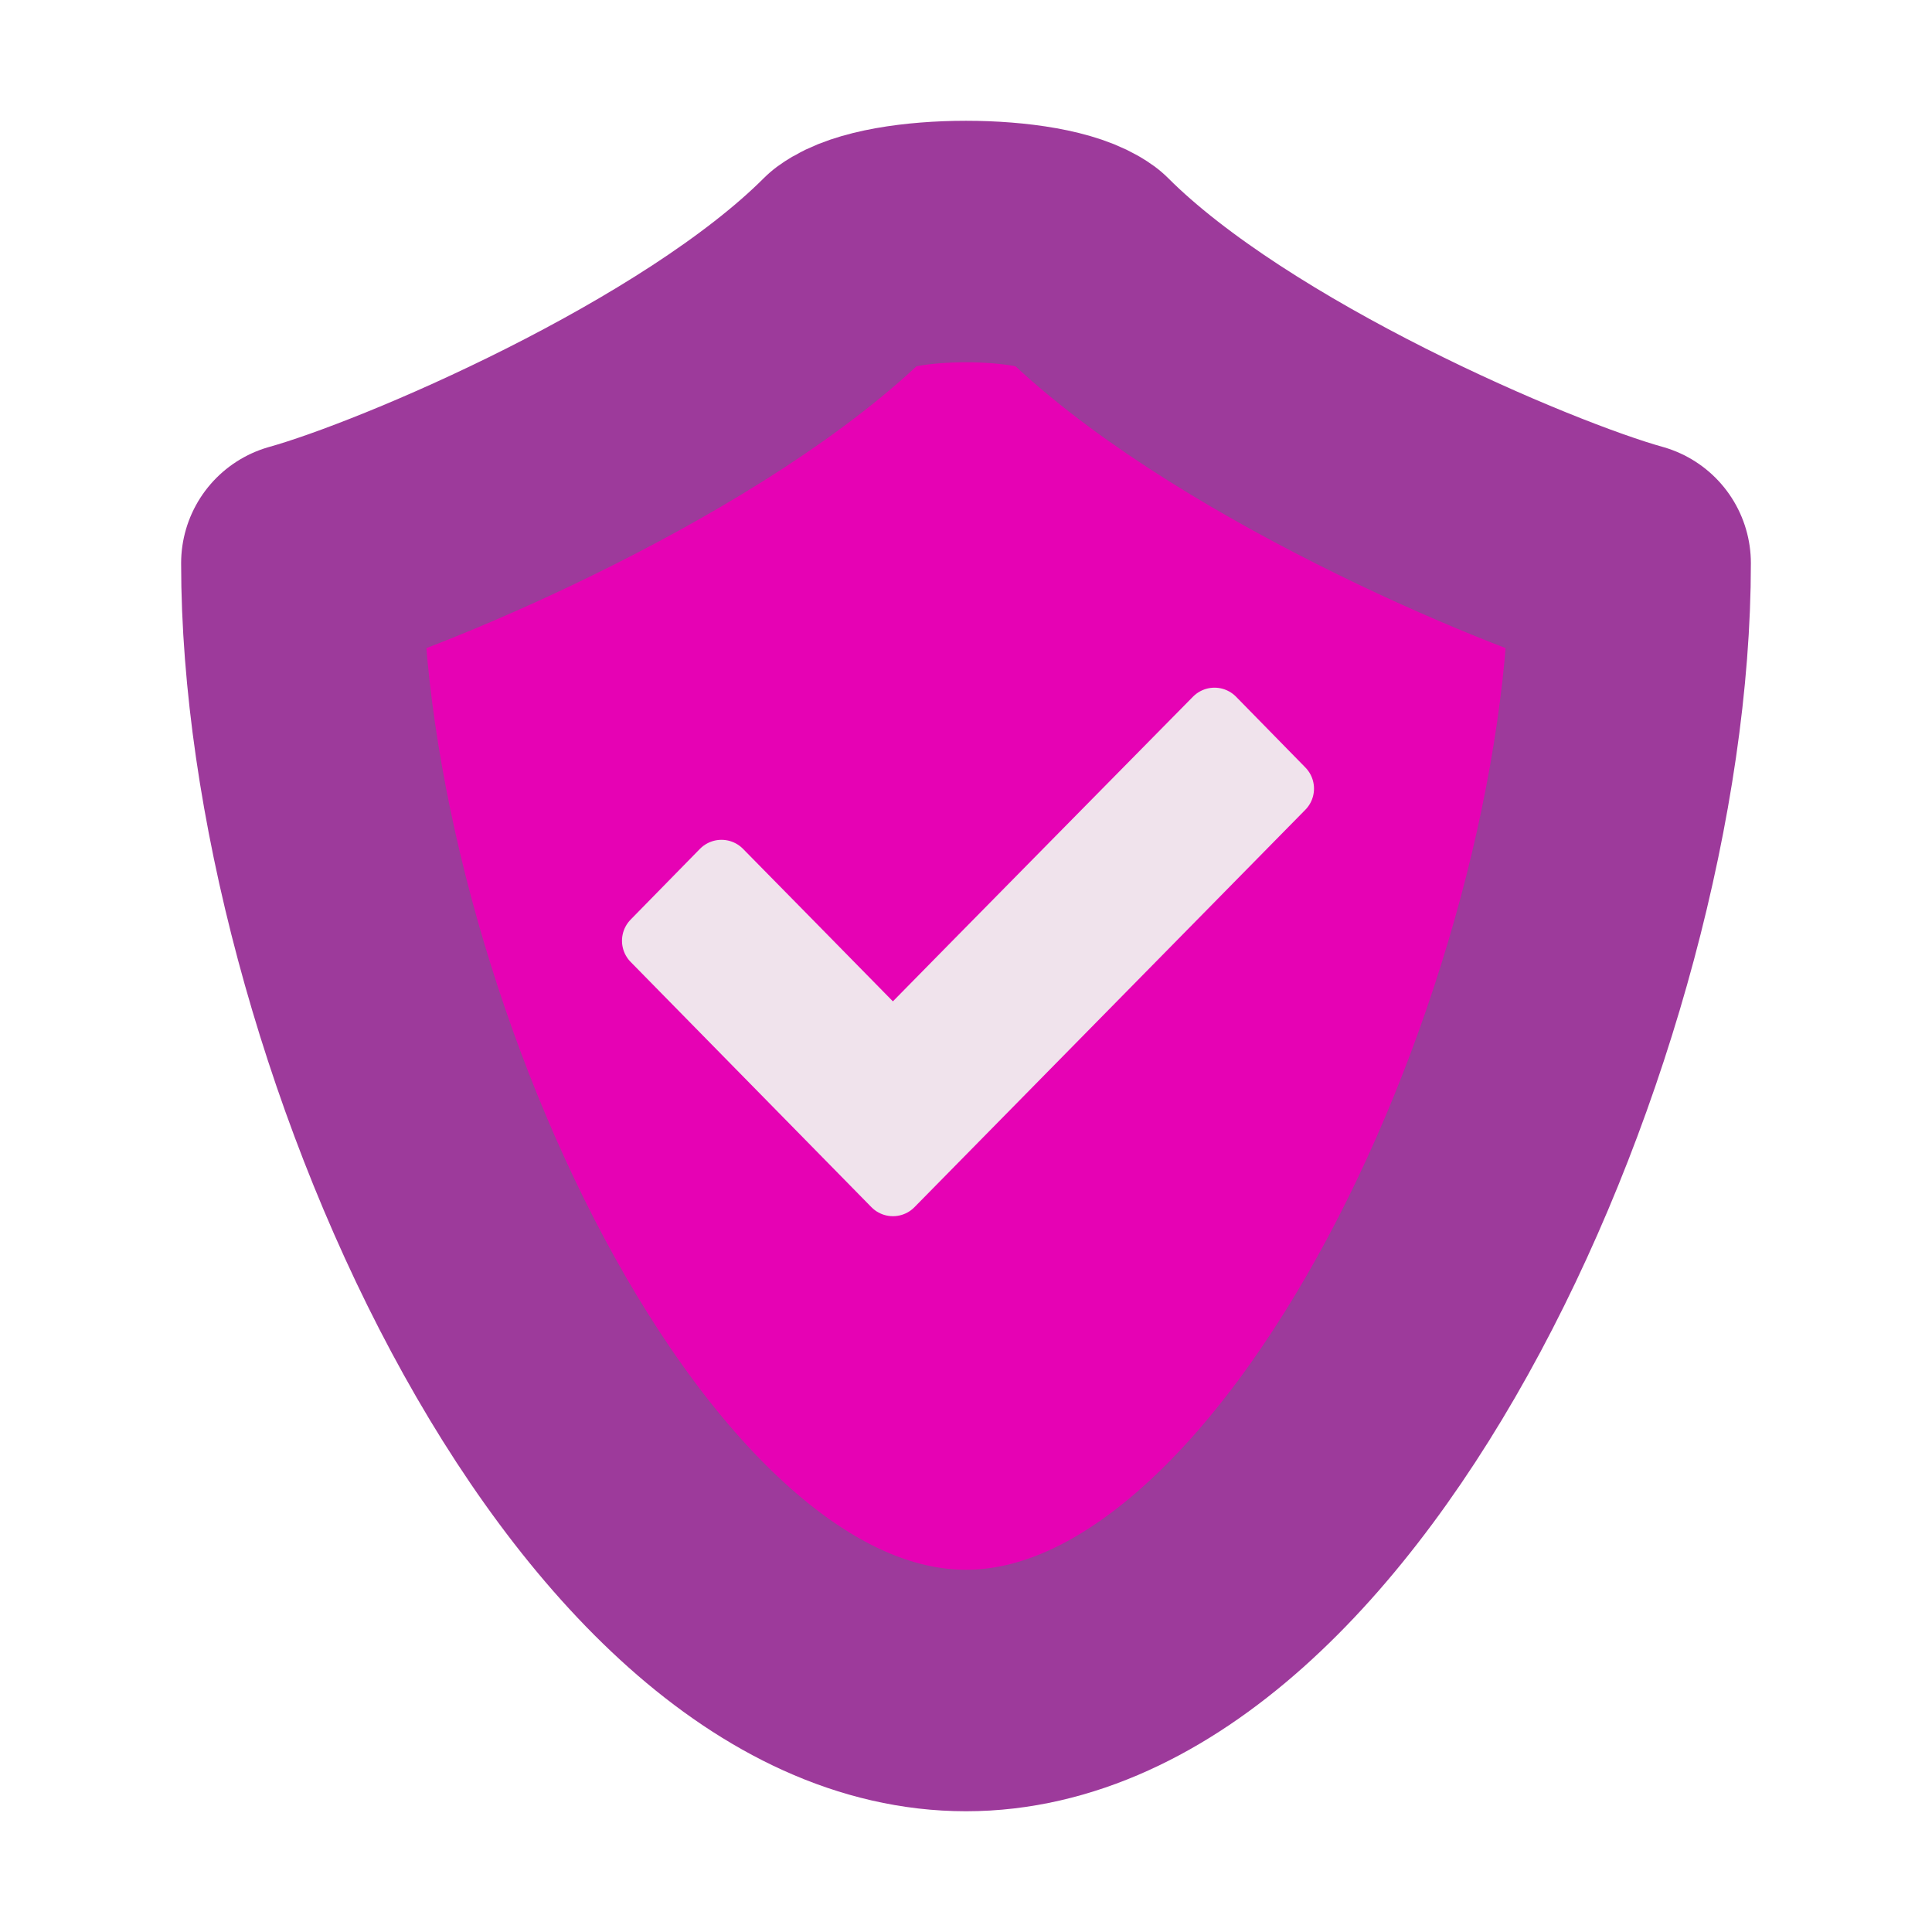
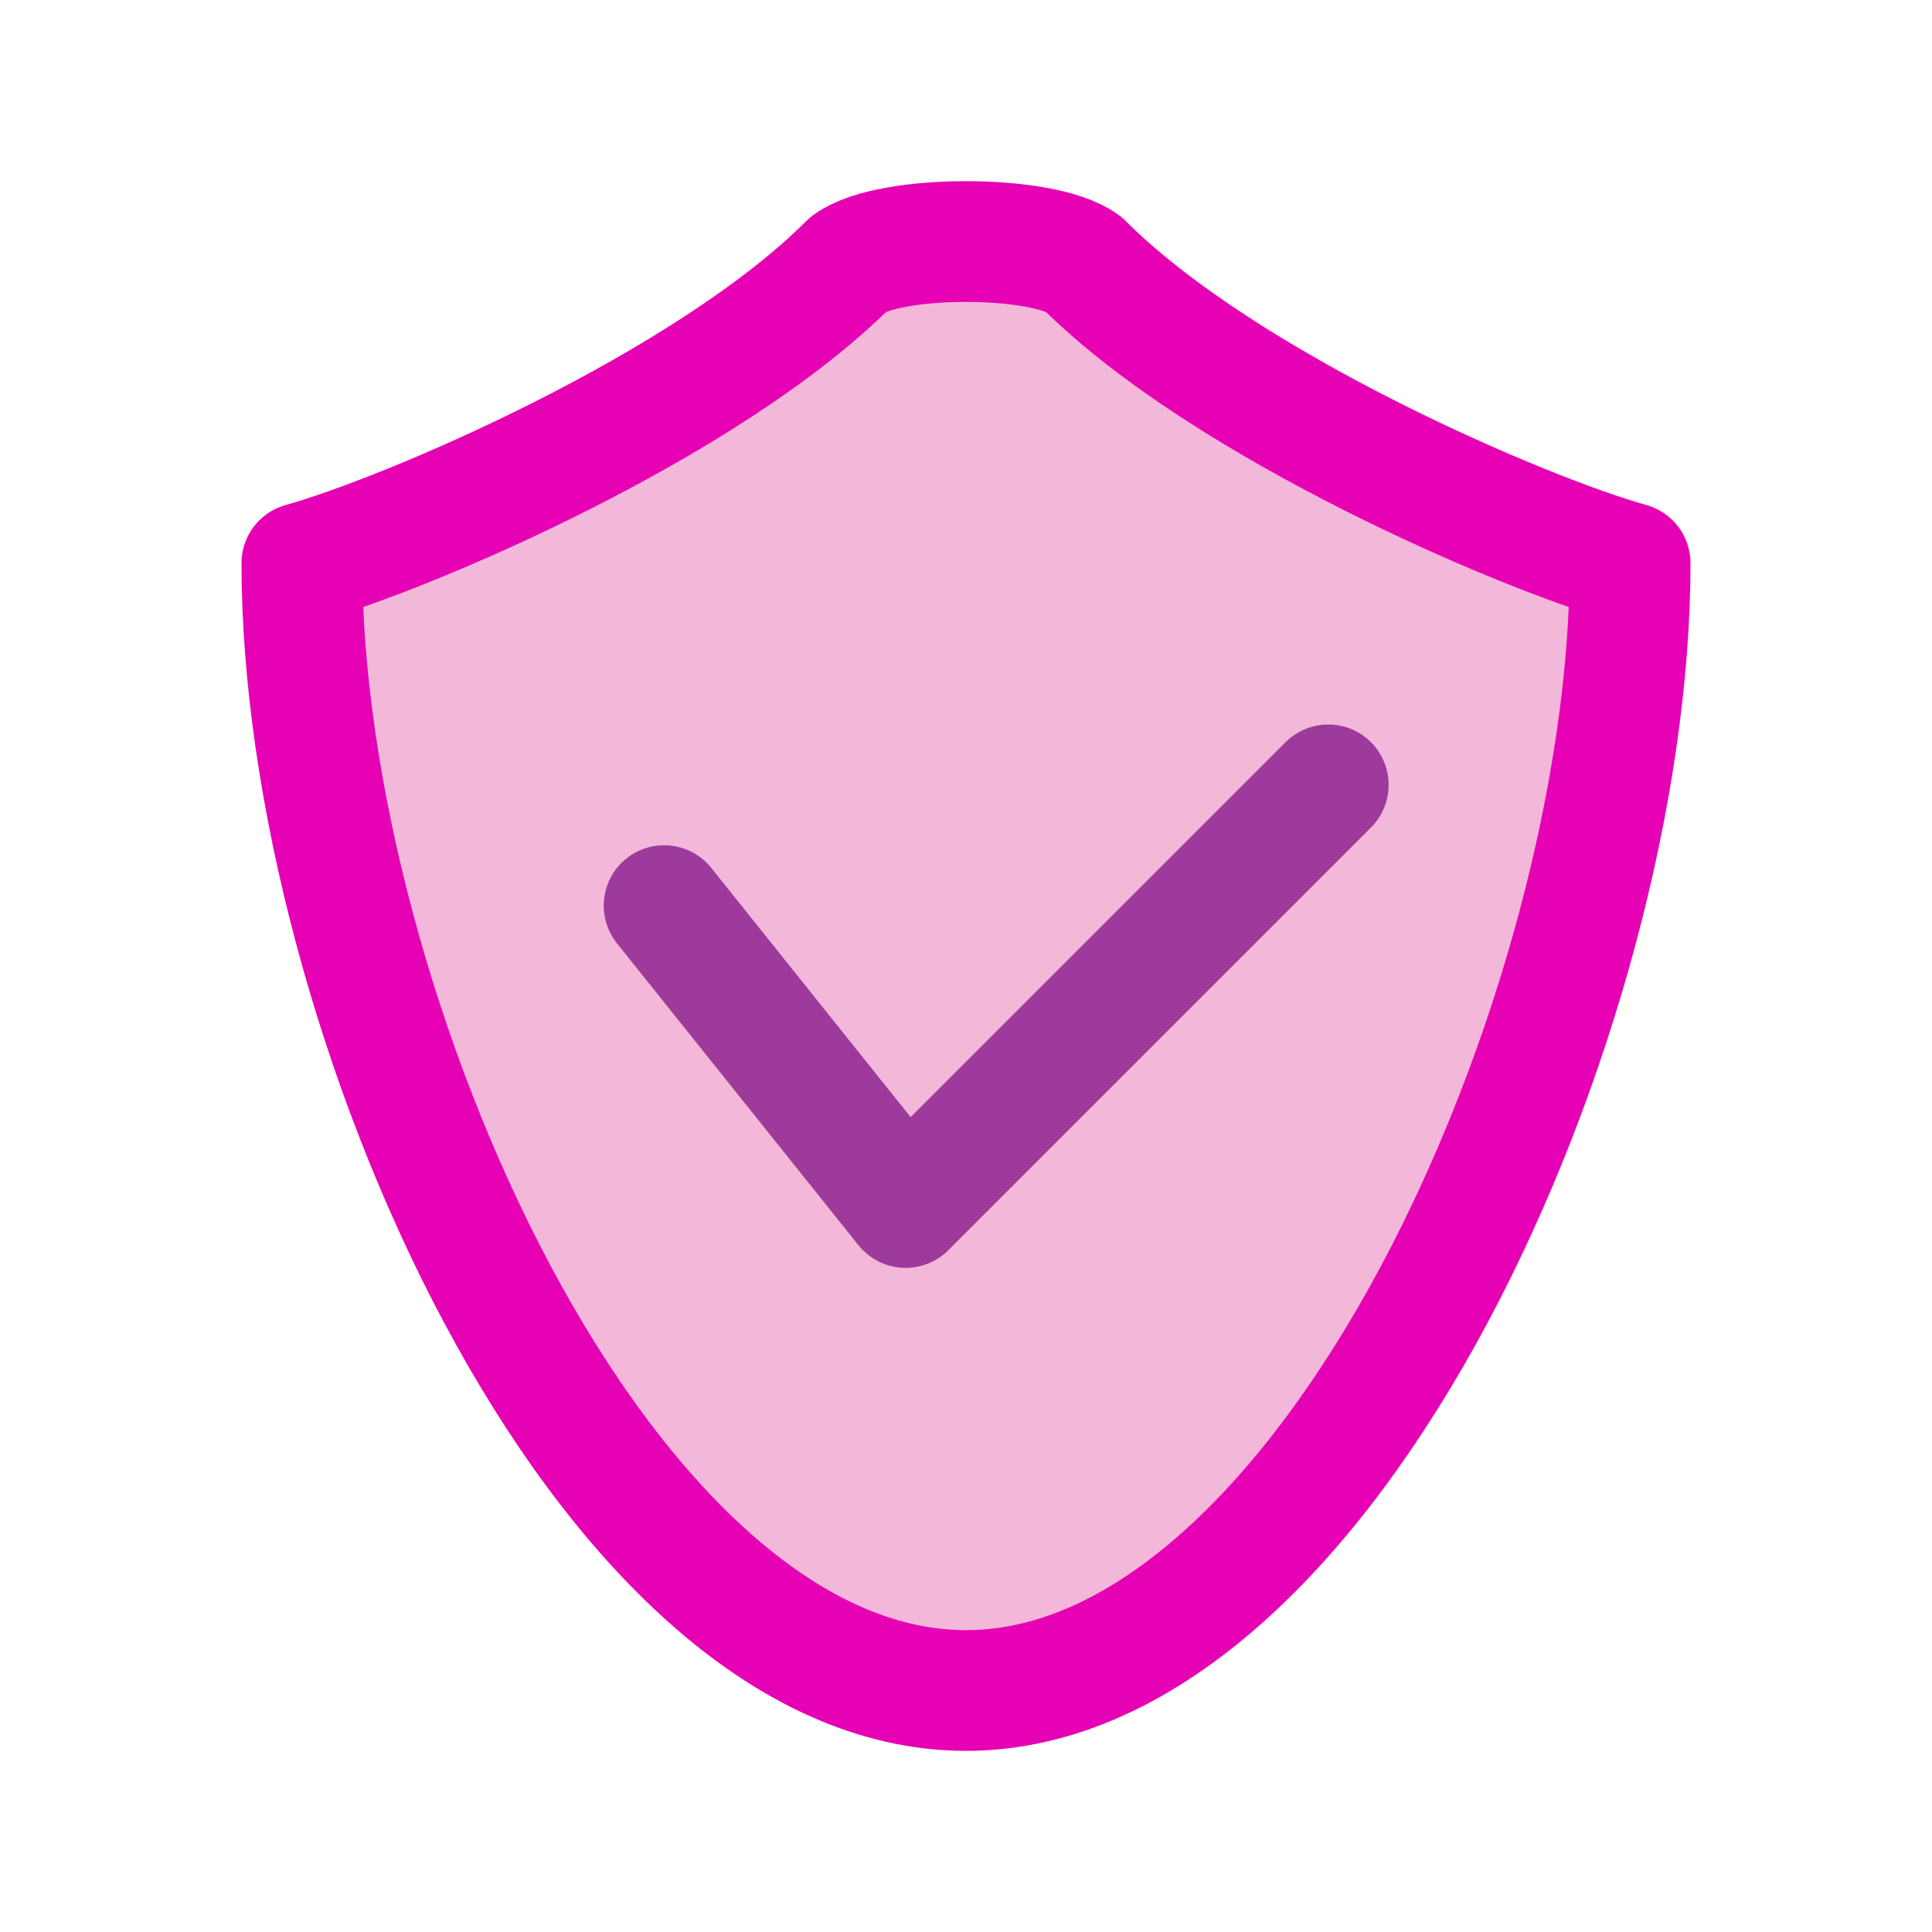
<svg xmlns="http://www.w3.org/2000/svg" xmlns:xlink="http://www.w3.org/1999/xlink" height="16" width="16" version="1.1" id="svg64">
  <defs id="defs68" />
  <linearGradient id="a">
    <stop offset="0" stop-color="#fff" id="stop2" />
    <stop offset="1" stop-color="#fff" stop-opacity="0" id="stop4" />
  </linearGradient>
  <radialGradient id="b" cx="64" cy="52.322" fx="63.844" fy="47.808" gradientTransform="matrix(0.1622262,0,0,0.3182137,-2.38248,-10.24208)" gradientUnits="userSpaceOnUse" r="36">
    <stop offset="0" stop-color="#00bf00" id="stop7" />
    <stop offset="1" stop-color="#004d00" id="stop9" />
  </radialGradient>
  <linearGradient id="c" gradientUnits="userSpaceOnUse" x1="65.131" x2="65.131" xlink:href="#a" y1="9.573" y2="60.543" gradientTransform="scale(0.125)" />
  <clipPath id="d">
    <path d="m57.659 25.932c-7.75 7.747-23.991 14.657-29.659 16.232 0 24.333 16.327 61.109 36 61.109 19.63 0 36-36.776 36-61.109-5.668-1.575-21.909-8.485-29.659-16.232-2.199-1.607-10.483-1.606-12.682 0z" id="path13" />
  </clipPath>
  <filter id="e" height="1.228" width="1.248" x="-.124" y="-.114">
    <feGaussianBlur stdDeviation="3.726" id="feGaussianBlur16" />
  </filter>
  <linearGradient id="f" gradientUnits="userSpaceOnUse" x1="64" x2="64" y1="24.727" y2="85">
    <stop offset="0" id="stop19" />
    <stop offset="1" stop-opacity="0" id="stop21" />
  </linearGradient>
  <linearGradient id="g" gradientUnits="userSpaceOnUse" x1="66.218" x2="66.218" xlink:href="#a" y1="111.948" y2="35.047" gradientTransform="scale(0.125)" />
  <linearGradient id="h" gradientUnits="userSpaceOnUse" x1="65.498" x2="65.498" xlink:href="#a" y1="17.652" y2="34.036" gradientTransform="scale(0.125)" />
  <radialGradient id="i" cx="64" cy="64" fx="63.596" fy="73.453" gradientTransform="matrix(1,0,0,1.090909,0,-5.818185)" gradientUnits="userSpaceOnUse" r="24.07">
    <stop offset="0" stop-color="#0f0" id="stop26" />
    <stop offset="1" stop-color="#0f0" stop-opacity="0" id="stop28" />
  </radialGradient>
  <filter id="j" height="1.33" width="1.36" x="-.18" y="-.165">
    <feGaussianBlur stdDeviation="3.613" id="feGaussianBlur31" />
  </filter>
  <path d="M 7.207,3.242 C 6.239,4.21 4.208,5.074 3.5,5.271 c 0,3.042 2.041,7.639 4.5,7.639 2.454,0 4.5,-4.597 4.5,-7.639 C 11.792,5.074 9.761,4.21 8.793,3.242 8.518,3.041 7.482,3.041 7.207,3.242 Z" id="path42" style="fill:#e602b4;fill-rule:evenodd;stroke-width:0.125" />
-   <path id="path34" style="opacity:1;fill:#e602b4;stroke:#9d3a9b;stroke-width:2;stroke-linecap:round;stroke-linejoin:round" d="M 7.031,2.184 C 5.847,3.368 3.366,4.423 2.5,4.664 2.5,8.381 4.994,14 8,14 10.999,14 13.5,8.381 13.5,4.664 12.634,4.423 10.153,3.368 8.969,2.184 c -0.336,-0.245 -1.602,-0.245 -1.938,0 z" />
-   <path d="M 7.395,8.65 C 7.025,8.272 5.975,7.205 5.975,7.205 L 5.401,7.791 7.395,9.822 10.632,6.531 10.058,5.945 c 0,0 -2.222,2.254 -2.663,2.704 z" id="path58" style="fill:#f0e3ec;stroke:#f0e3ec;stroke-width:0.5;stroke-linecap:round;stroke-linejoin:round" />
+   <path id="path34" style="opacity:1;fill:#f3b7d9;stroke:#e602b4;stroke-width:1;stroke-linecap:round;stroke-linejoin:round;stroke-miterlimit:4;stroke-dasharray:none" d="M 7.031,2.184 C 5.847,3.368 3.366,4.423 2.5,4.664 2.5,8.381 4.994,14 8,14 10.999,14 13.5,8.381 13.5,4.664 12.634,4.423 10.153,3.368 8.969,2.184 c -0.336,-0.245 -1.602,-0.245 -1.938,0 z" />
+   <path style="fill:none;stroke:#9d3a9b;stroke-width:1px;stroke-linecap:round;stroke-linejoin:round;stroke-opacity:1" d="M 5.5,7.5 7.5,10 11,6.5" id="path837" />
</svg>
